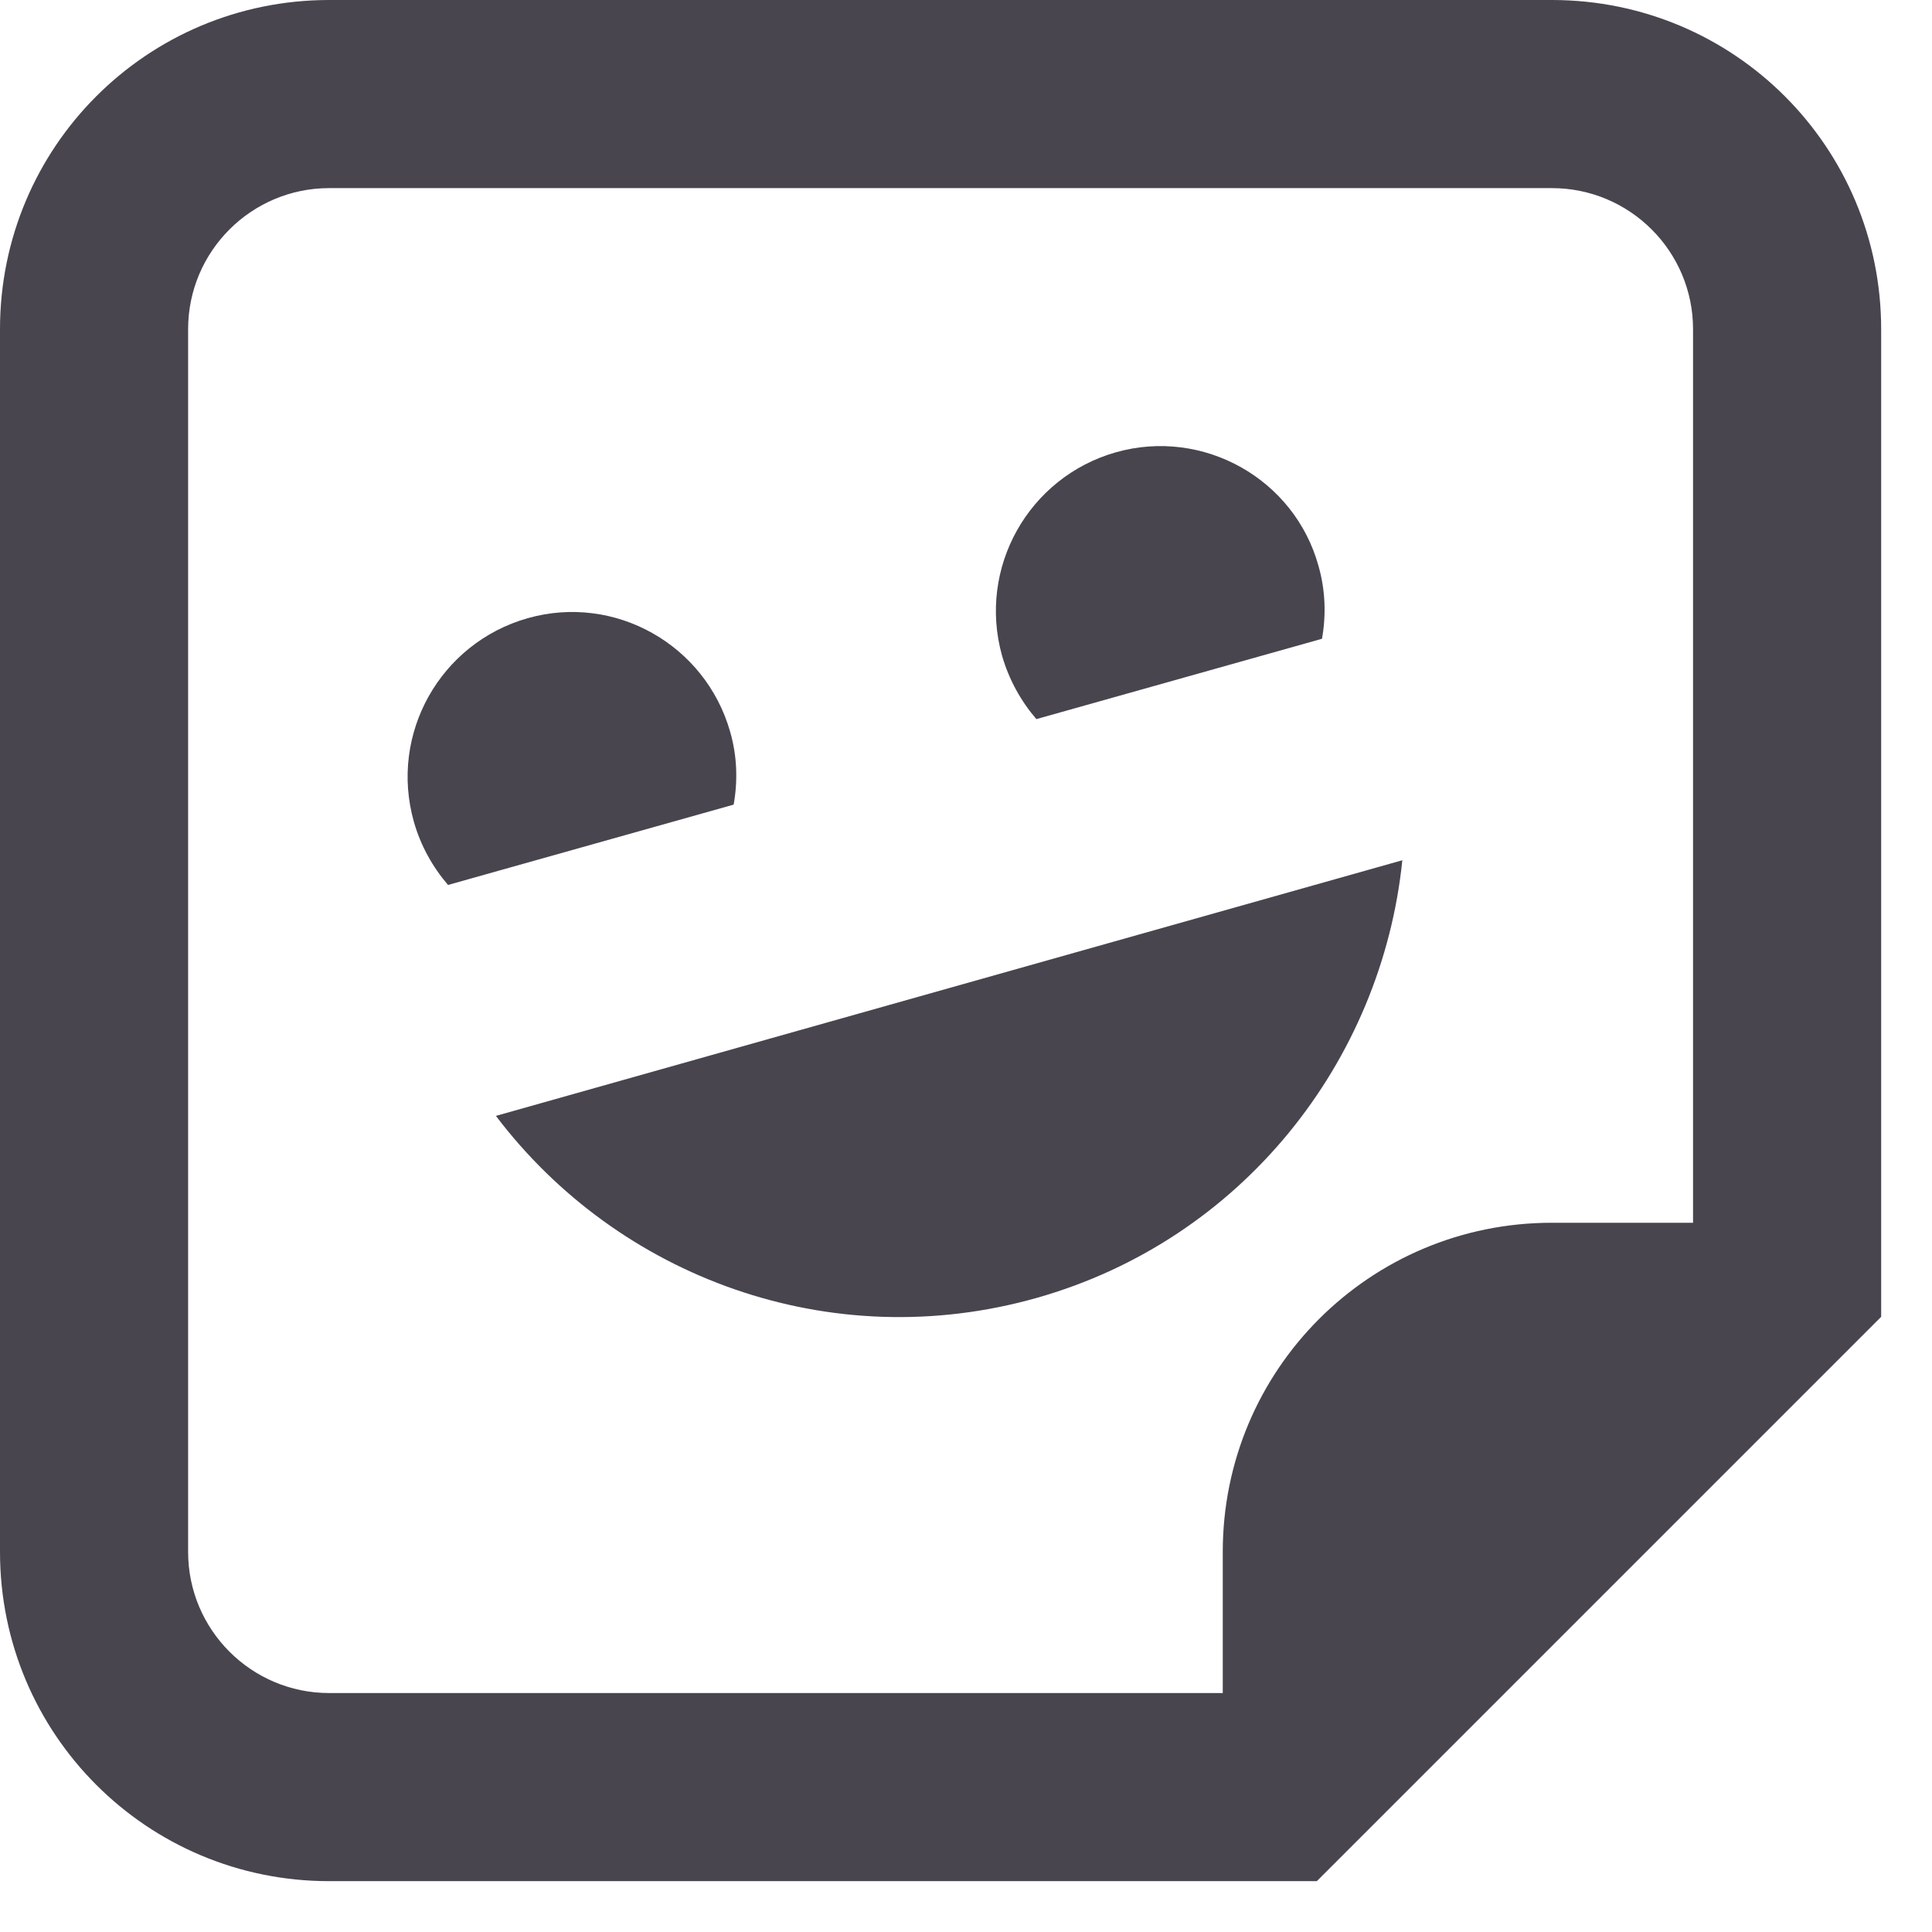
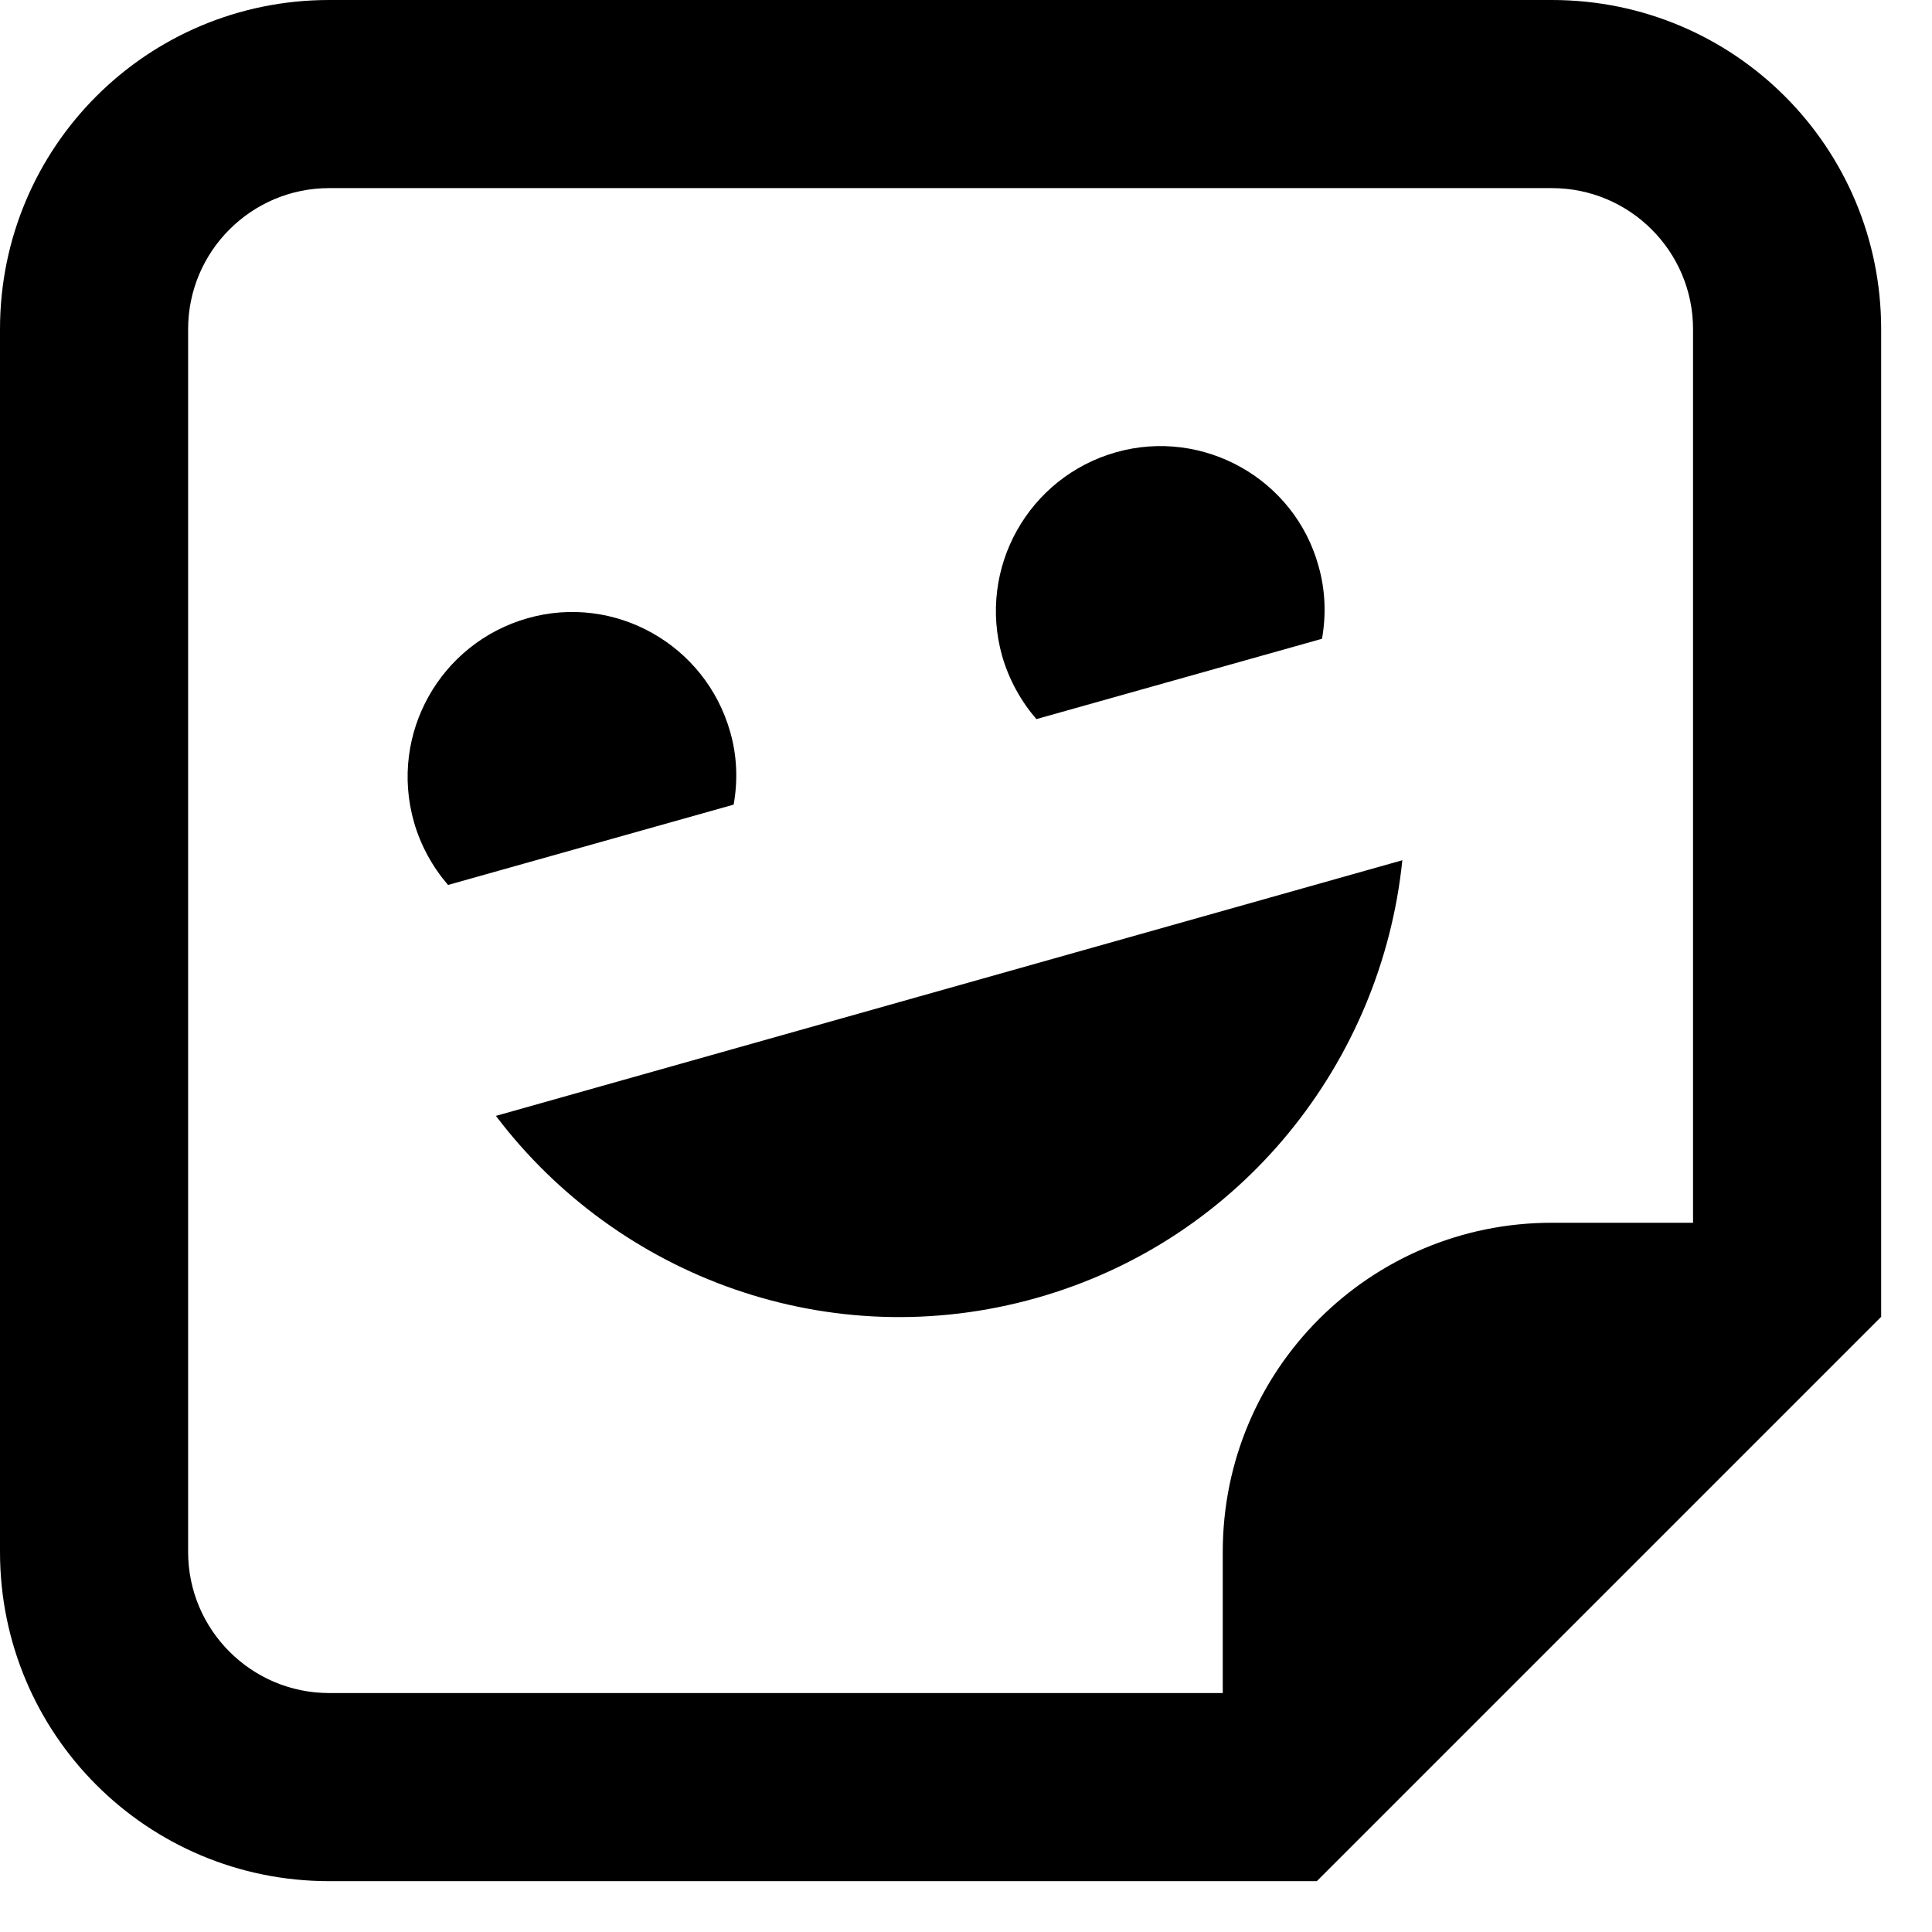
<svg xmlns="http://www.w3.org/2000/svg" width="19" height="19" viewBox="0 0 19 19" fill="none">
-   <path d="M18.5 12.95V3.237C18.5 1.446 17.054 0 15.262 0H3.237C1.446 0 0 1.446 0 3.237V15.262C0 17.054 1.446 18.5 3.237 18.5H12.95L18.5 12.95ZM3.237 16.65C2.472 16.65 1.85 16.028 1.85 15.262V3.237C1.85 2.472 2.472 1.85 3.237 1.85H15.262C16.028 1.85 16.65 2.472 16.65 3.237V12.025H15.262C13.471 12.025 12.025 13.471 12.025 15.262V16.65H3.237ZM7.181 7.198C6.938 6.34 6.046 5.836 5.188 6.08C4.331 6.324 3.826 7.215 4.07 8.081C4.137 8.317 4.255 8.527 4.406 8.703L7.215 7.913C7.257 7.678 7.249 7.434 7.181 7.198ZM12.967 5.567C12.731 4.709 11.832 4.205 10.974 4.448C10.116 4.692 9.612 5.584 9.855 6.45C9.923 6.685 10.04 6.895 10.192 7.072L13.001 6.282C13.043 6.046 13.034 5.802 12.967 5.567ZM13.791 8.46L4.877 10.974C6.08 12.563 8.165 13.337 10.192 12.765C12.218 12.193 13.589 10.436 13.791 8.46Z" fill="#49454F" />
+   <path d="M18.5 12.95V3.237C18.5 1.446 17.054 0 15.262 0H3.237C1.446 0 0 1.446 0 3.237V15.262C0 17.054 1.446 18.5 3.237 18.5H12.95L18.5 12.95ZM3.237 16.65C2.472 16.65 1.85 16.028 1.85 15.262V3.237C1.85 2.472 2.472 1.85 3.237 1.85H15.262C16.028 1.85 16.65 2.472 16.65 3.237V12.025H15.262C13.471 12.025 12.025 13.471 12.025 15.262V16.65H3.237ZM7.181 7.198C6.938 6.34 6.046 5.836 5.188 6.08C4.331 6.324 3.826 7.215 4.07 8.081C4.137 8.317 4.255 8.527 4.406 8.703L7.215 7.913C7.257 7.678 7.249 7.434 7.181 7.198ZM12.967 5.567C12.731 4.709 11.832 4.205 10.974 4.448C10.116 4.692 9.612 5.584 9.855 6.45C9.923 6.685 10.04 6.895 10.192 7.072L13.001 6.282C13.043 6.046 13.034 5.802 12.967 5.567ZM13.791 8.46L4.877 10.974C6.08 12.563 8.165 13.337 10.192 12.765C12.218 12.193 13.589 10.436 13.791 8.46Z" fill="black" />
</svg>
